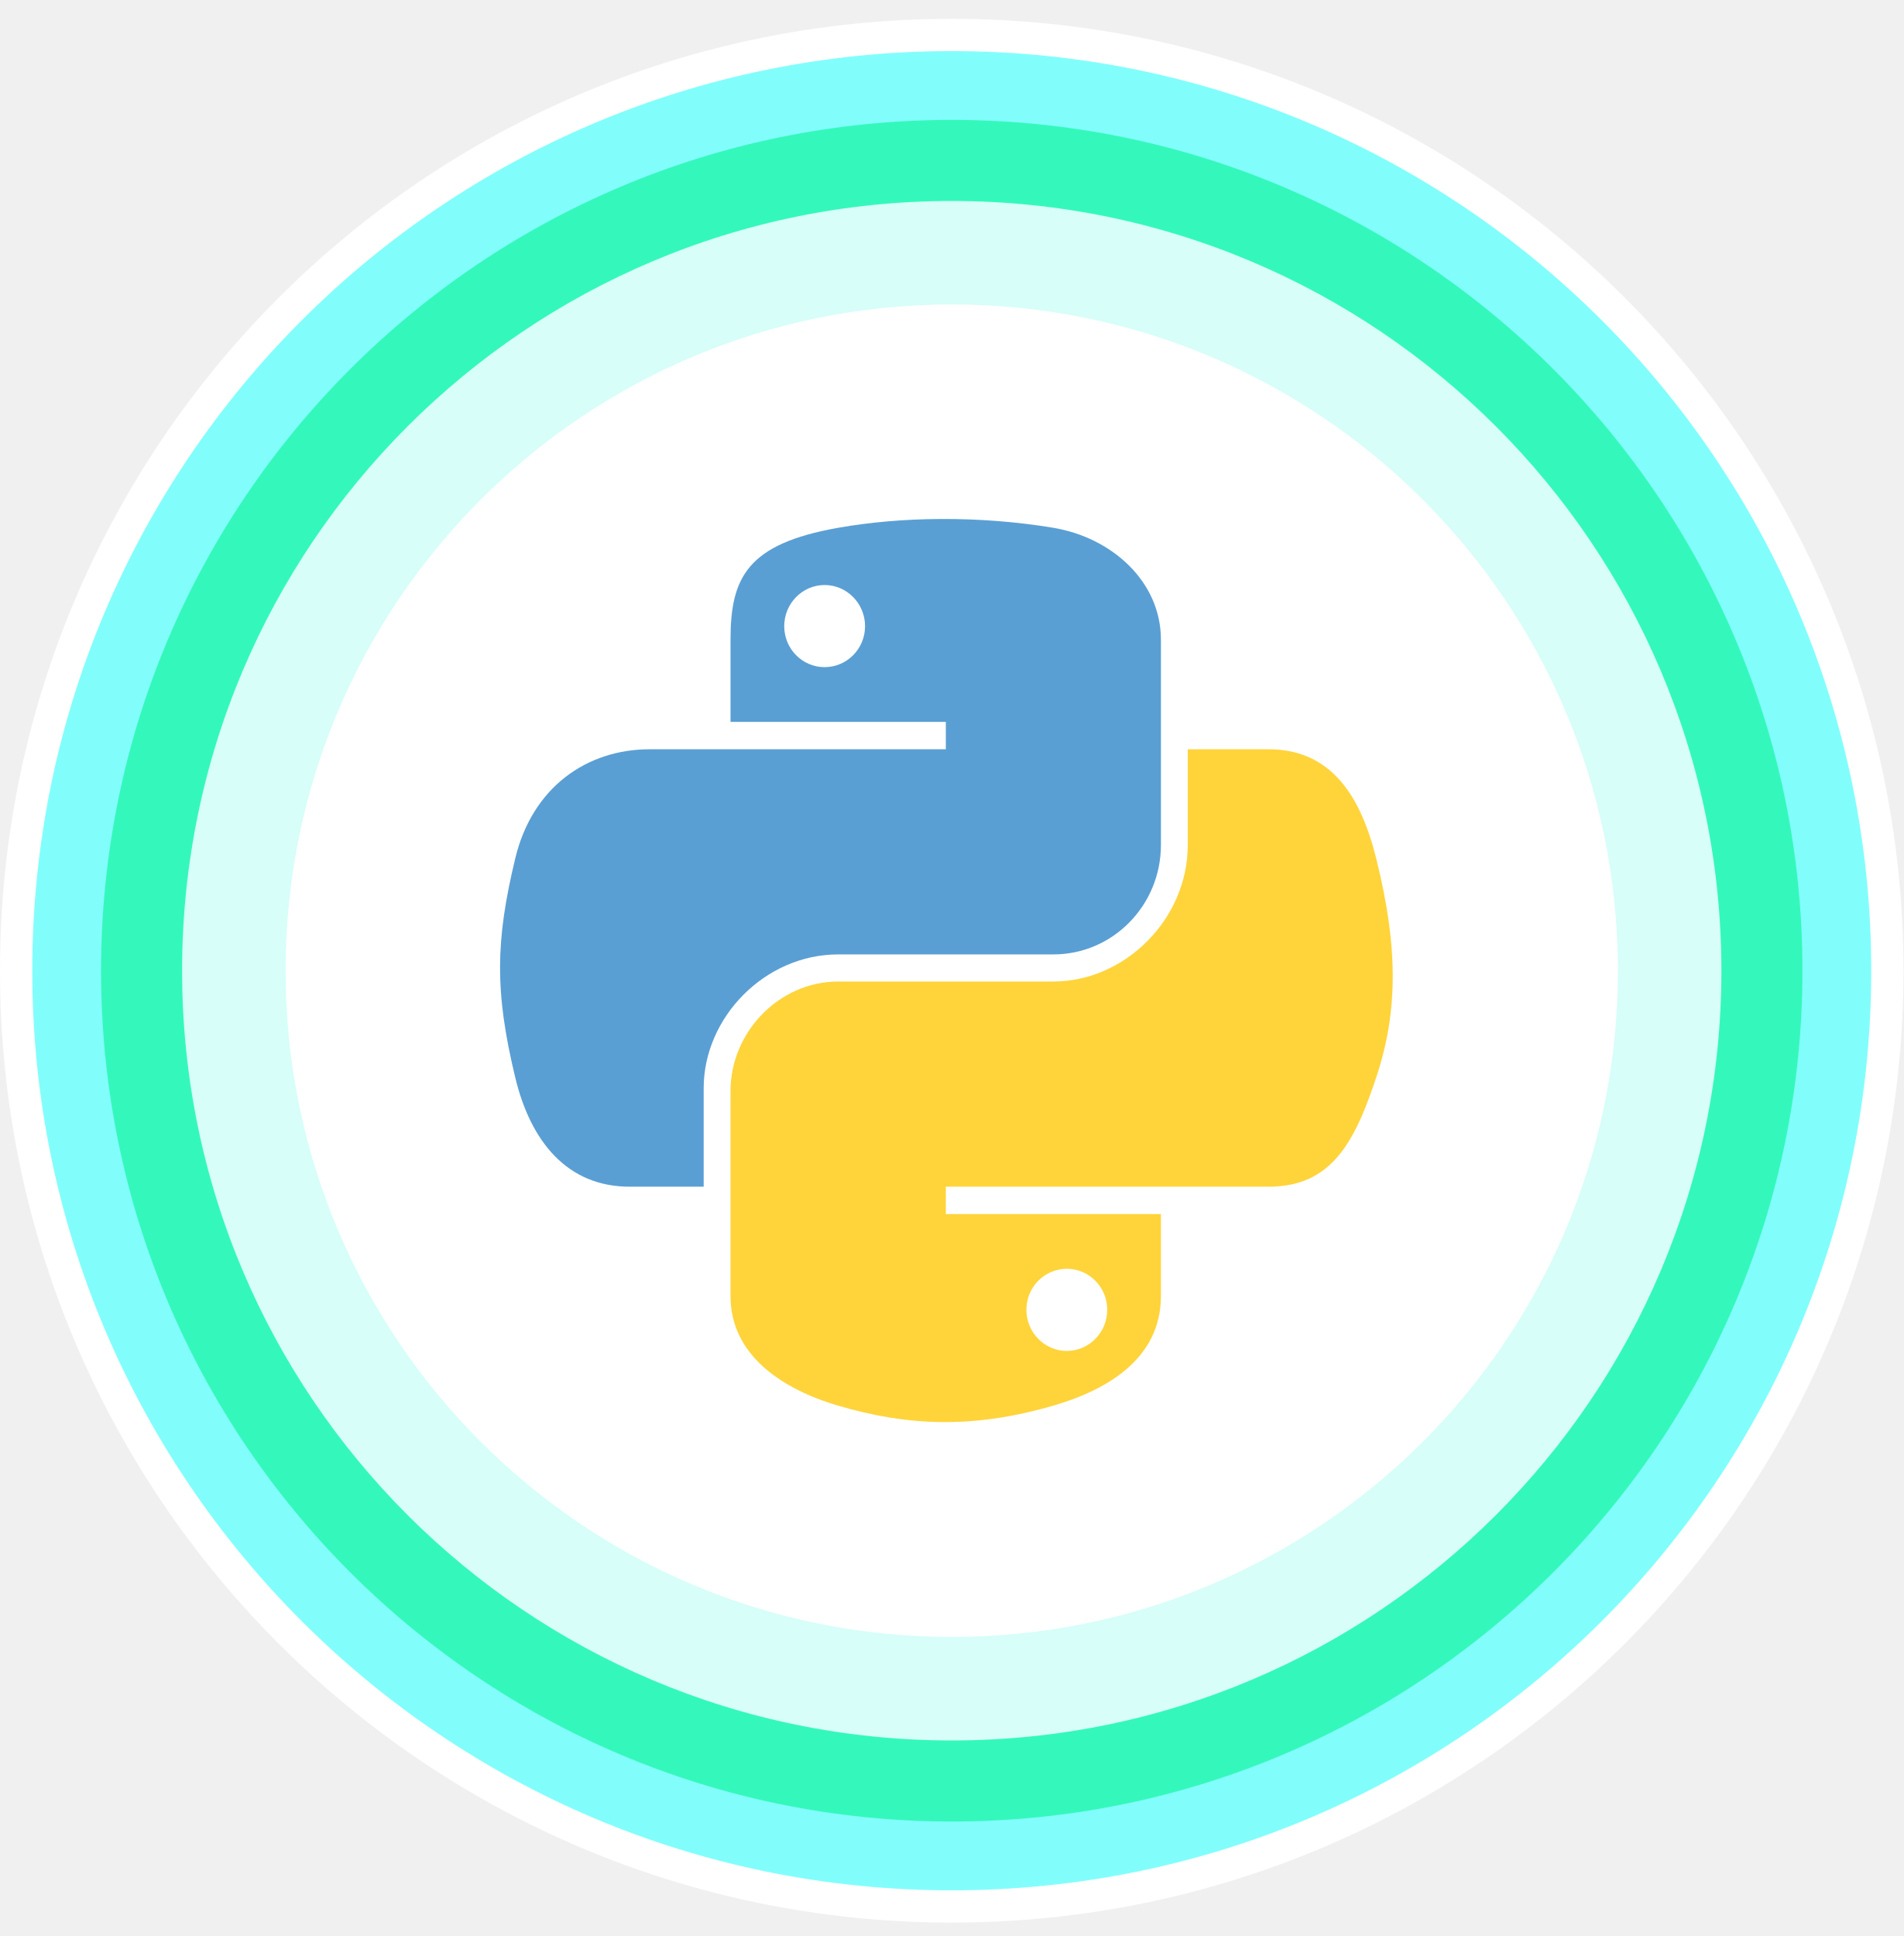
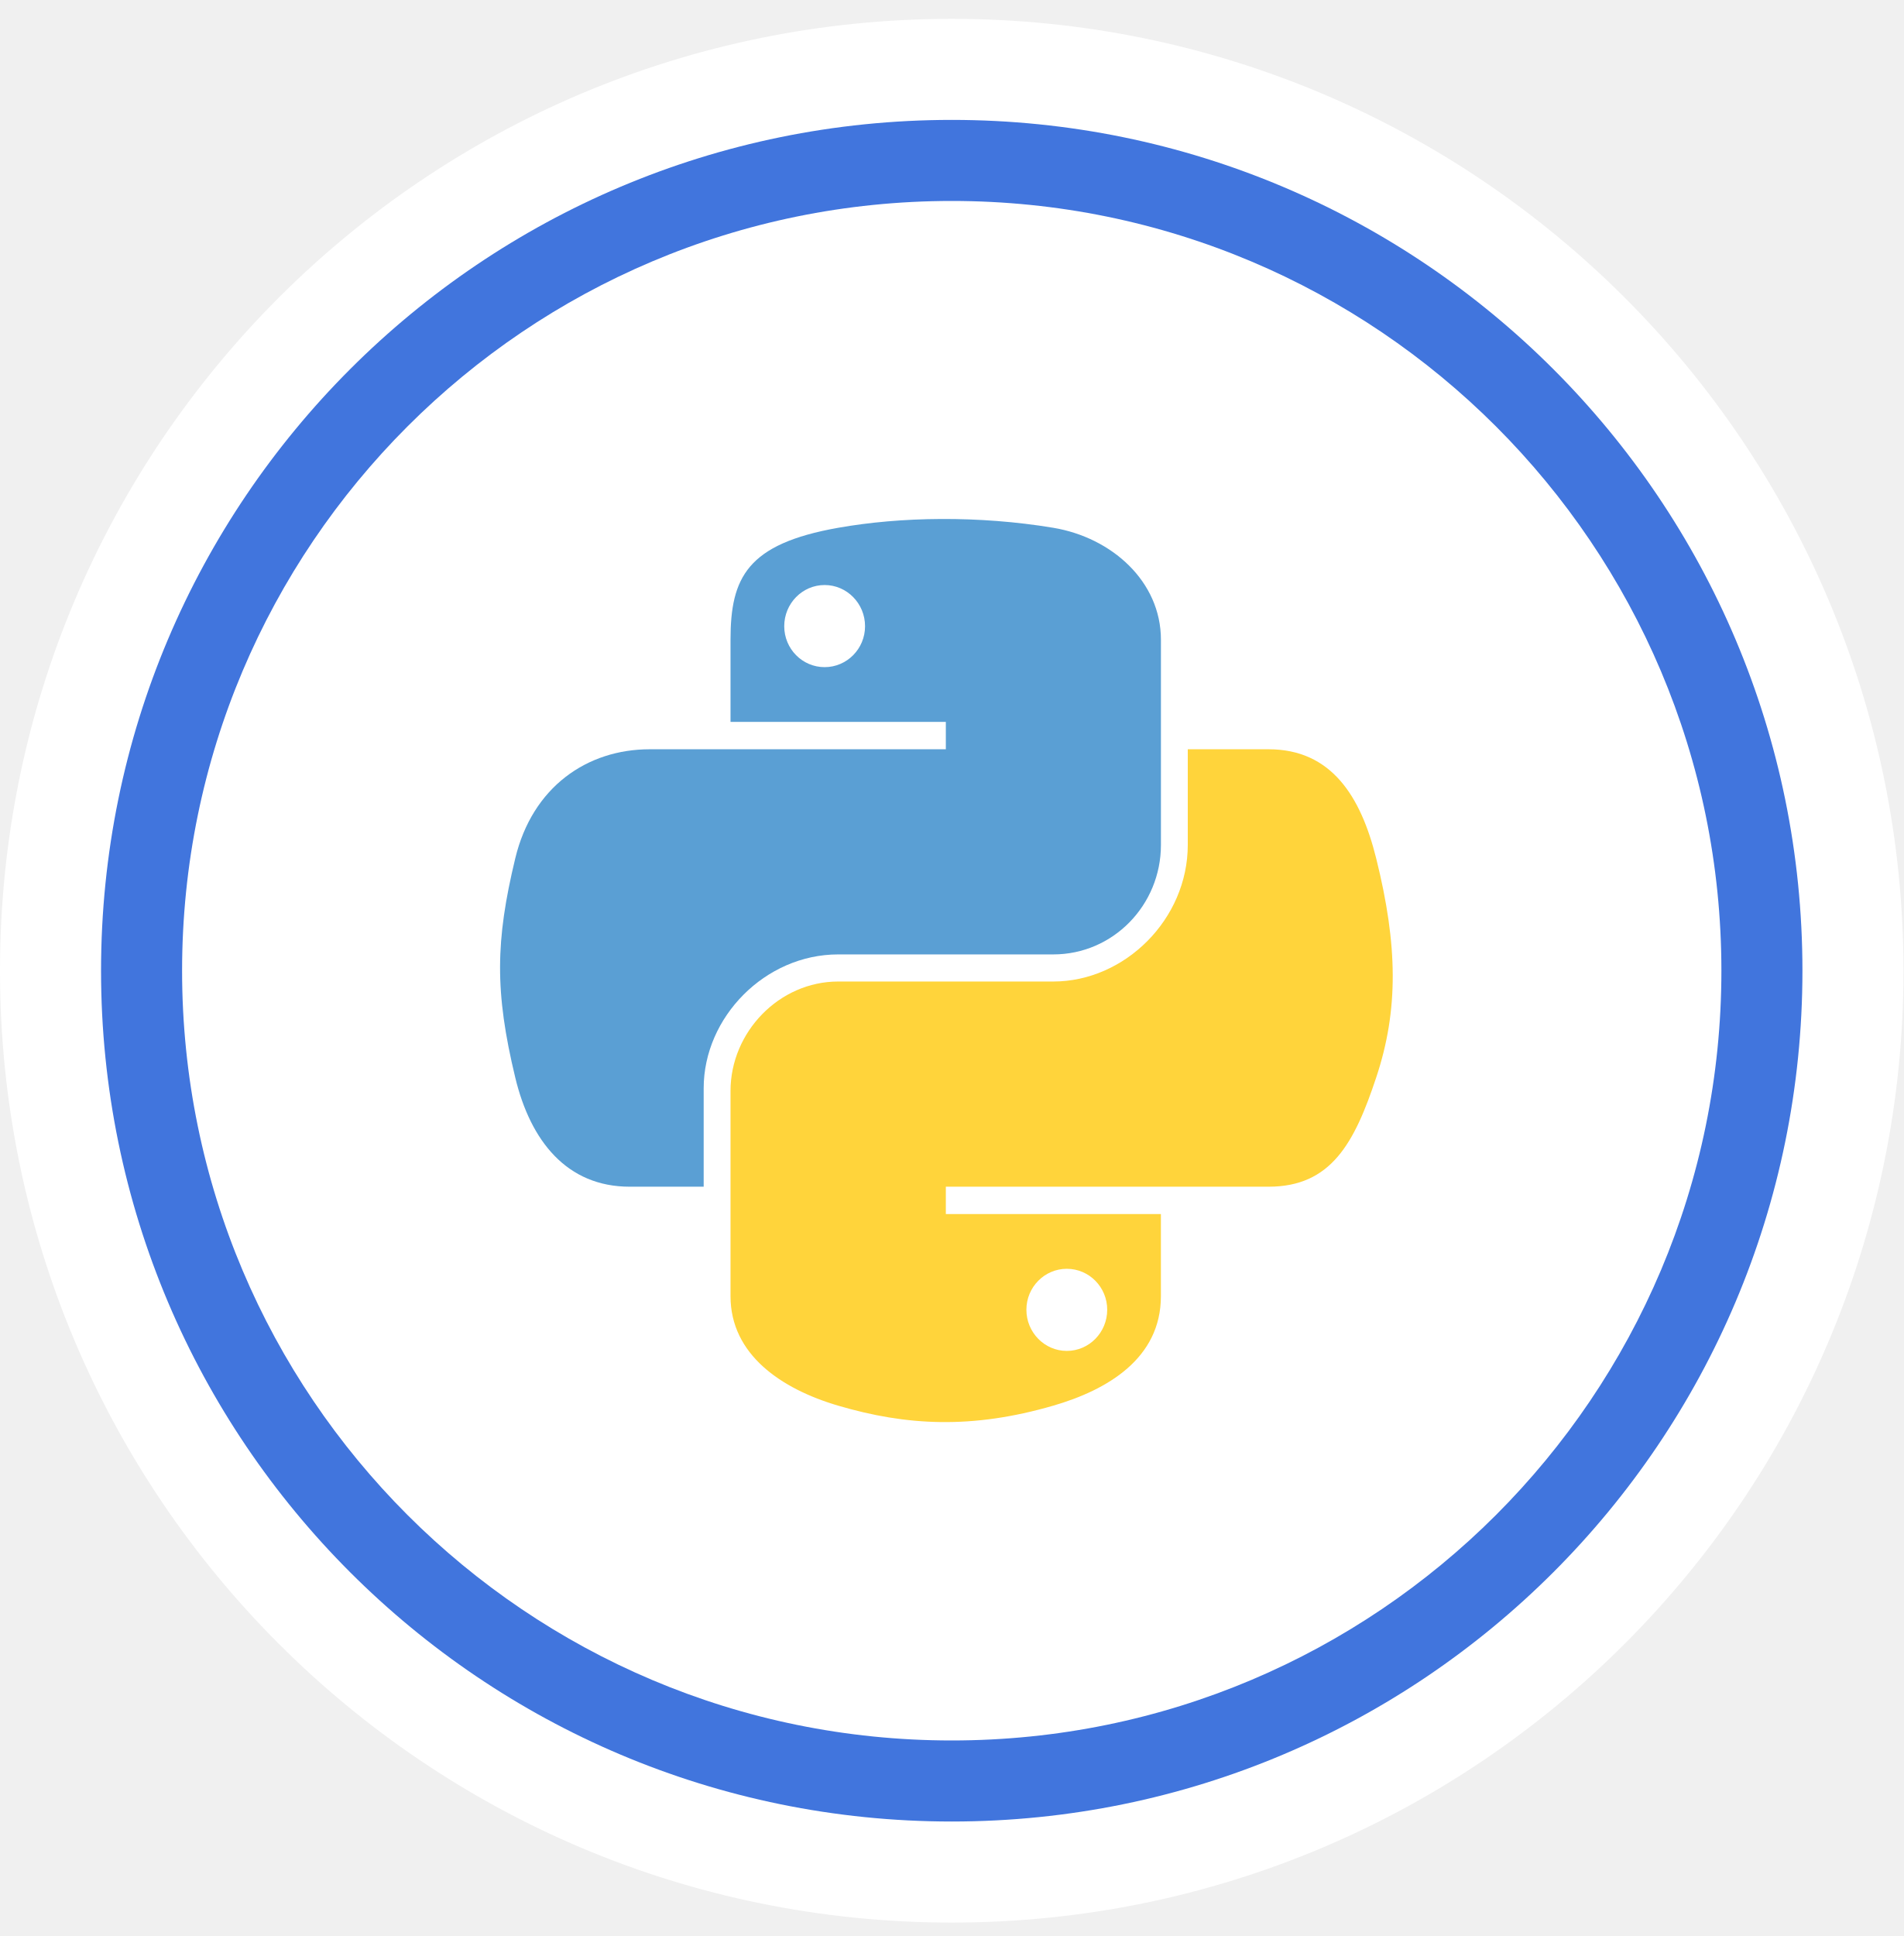
<svg xmlns="http://www.w3.org/2000/svg" width="59" height="60" viewBox="0 0 59 60" fill="none">
-   <circle cx="29.5" cy="30.084" r="29" fill="#81FEFC" stroke="white" />
-   <circle cx="29.5" cy="30.084" r="26.368" fill="#34F8BB" />
-   <circle cx="29.5" cy="30.084" r="23.856" fill="#D7FEF9" />
+   <circle cx="29.5" cy="30.084" r="29" fill="white" stroke="white" />
+   <circle cx="29.5" cy="30.084" r="26.368" fill="#4175DD" />
+   <circle cx="29.5" cy="30.084" r="23.856" fill="white" />
  <circle cx="29.5" cy="30.084" r="20.648" fill="white" />
  <g>
    <path d="M29.17 16.084C28.029 16.089 26.939 16.187 25.98 16.357C23.156 16.856 22.643 17.901 22.643 19.827V22.372H29.317V23.221H22.643H20.139C18.199 23.221 16.501 24.387 15.97 26.606C15.357 29.149 15.33 30.736 15.97 33.392C16.444 35.369 17.577 36.778 19.517 36.778H21.811V33.727C21.811 31.523 23.717 29.579 25.98 29.579H32.647C34.502 29.579 35.984 28.05 35.984 26.186V19.827C35.984 18.018 34.458 16.659 32.647 16.357C31.5 16.166 30.311 16.079 29.17 16.084ZM25.56 18.131C26.25 18.131 26.813 18.703 26.813 19.407C26.813 20.109 26.25 20.676 25.56 20.676C24.869 20.676 24.308 20.109 24.308 19.407C24.308 18.703 24.869 18.131 25.56 18.131Z" fill="#5A9FD4" />
    <path d="M36.816 23.221V26.186C36.816 28.485 34.868 30.419 32.646 30.419H25.98C24.154 30.419 22.643 31.983 22.643 33.812V40.171C22.643 41.98 24.216 43.045 25.98 43.564C28.093 44.185 30.119 44.298 32.646 43.564C34.327 43.077 35.983 42.098 35.983 40.171V37.626H29.317V36.778H35.983H39.32C41.26 36.778 41.983 35.424 42.657 33.392C43.354 31.301 43.325 29.289 42.657 26.606C42.178 24.674 41.263 23.221 39.32 23.221H36.816ZM33.066 39.322C33.758 39.322 34.319 39.89 34.319 40.591C34.319 41.295 33.758 41.867 33.066 41.867C32.377 41.867 31.814 41.295 31.814 40.591C31.814 39.89 32.377 39.322 33.066 39.322Z" fill="#FFD43B" />
  </g>
</svg>
